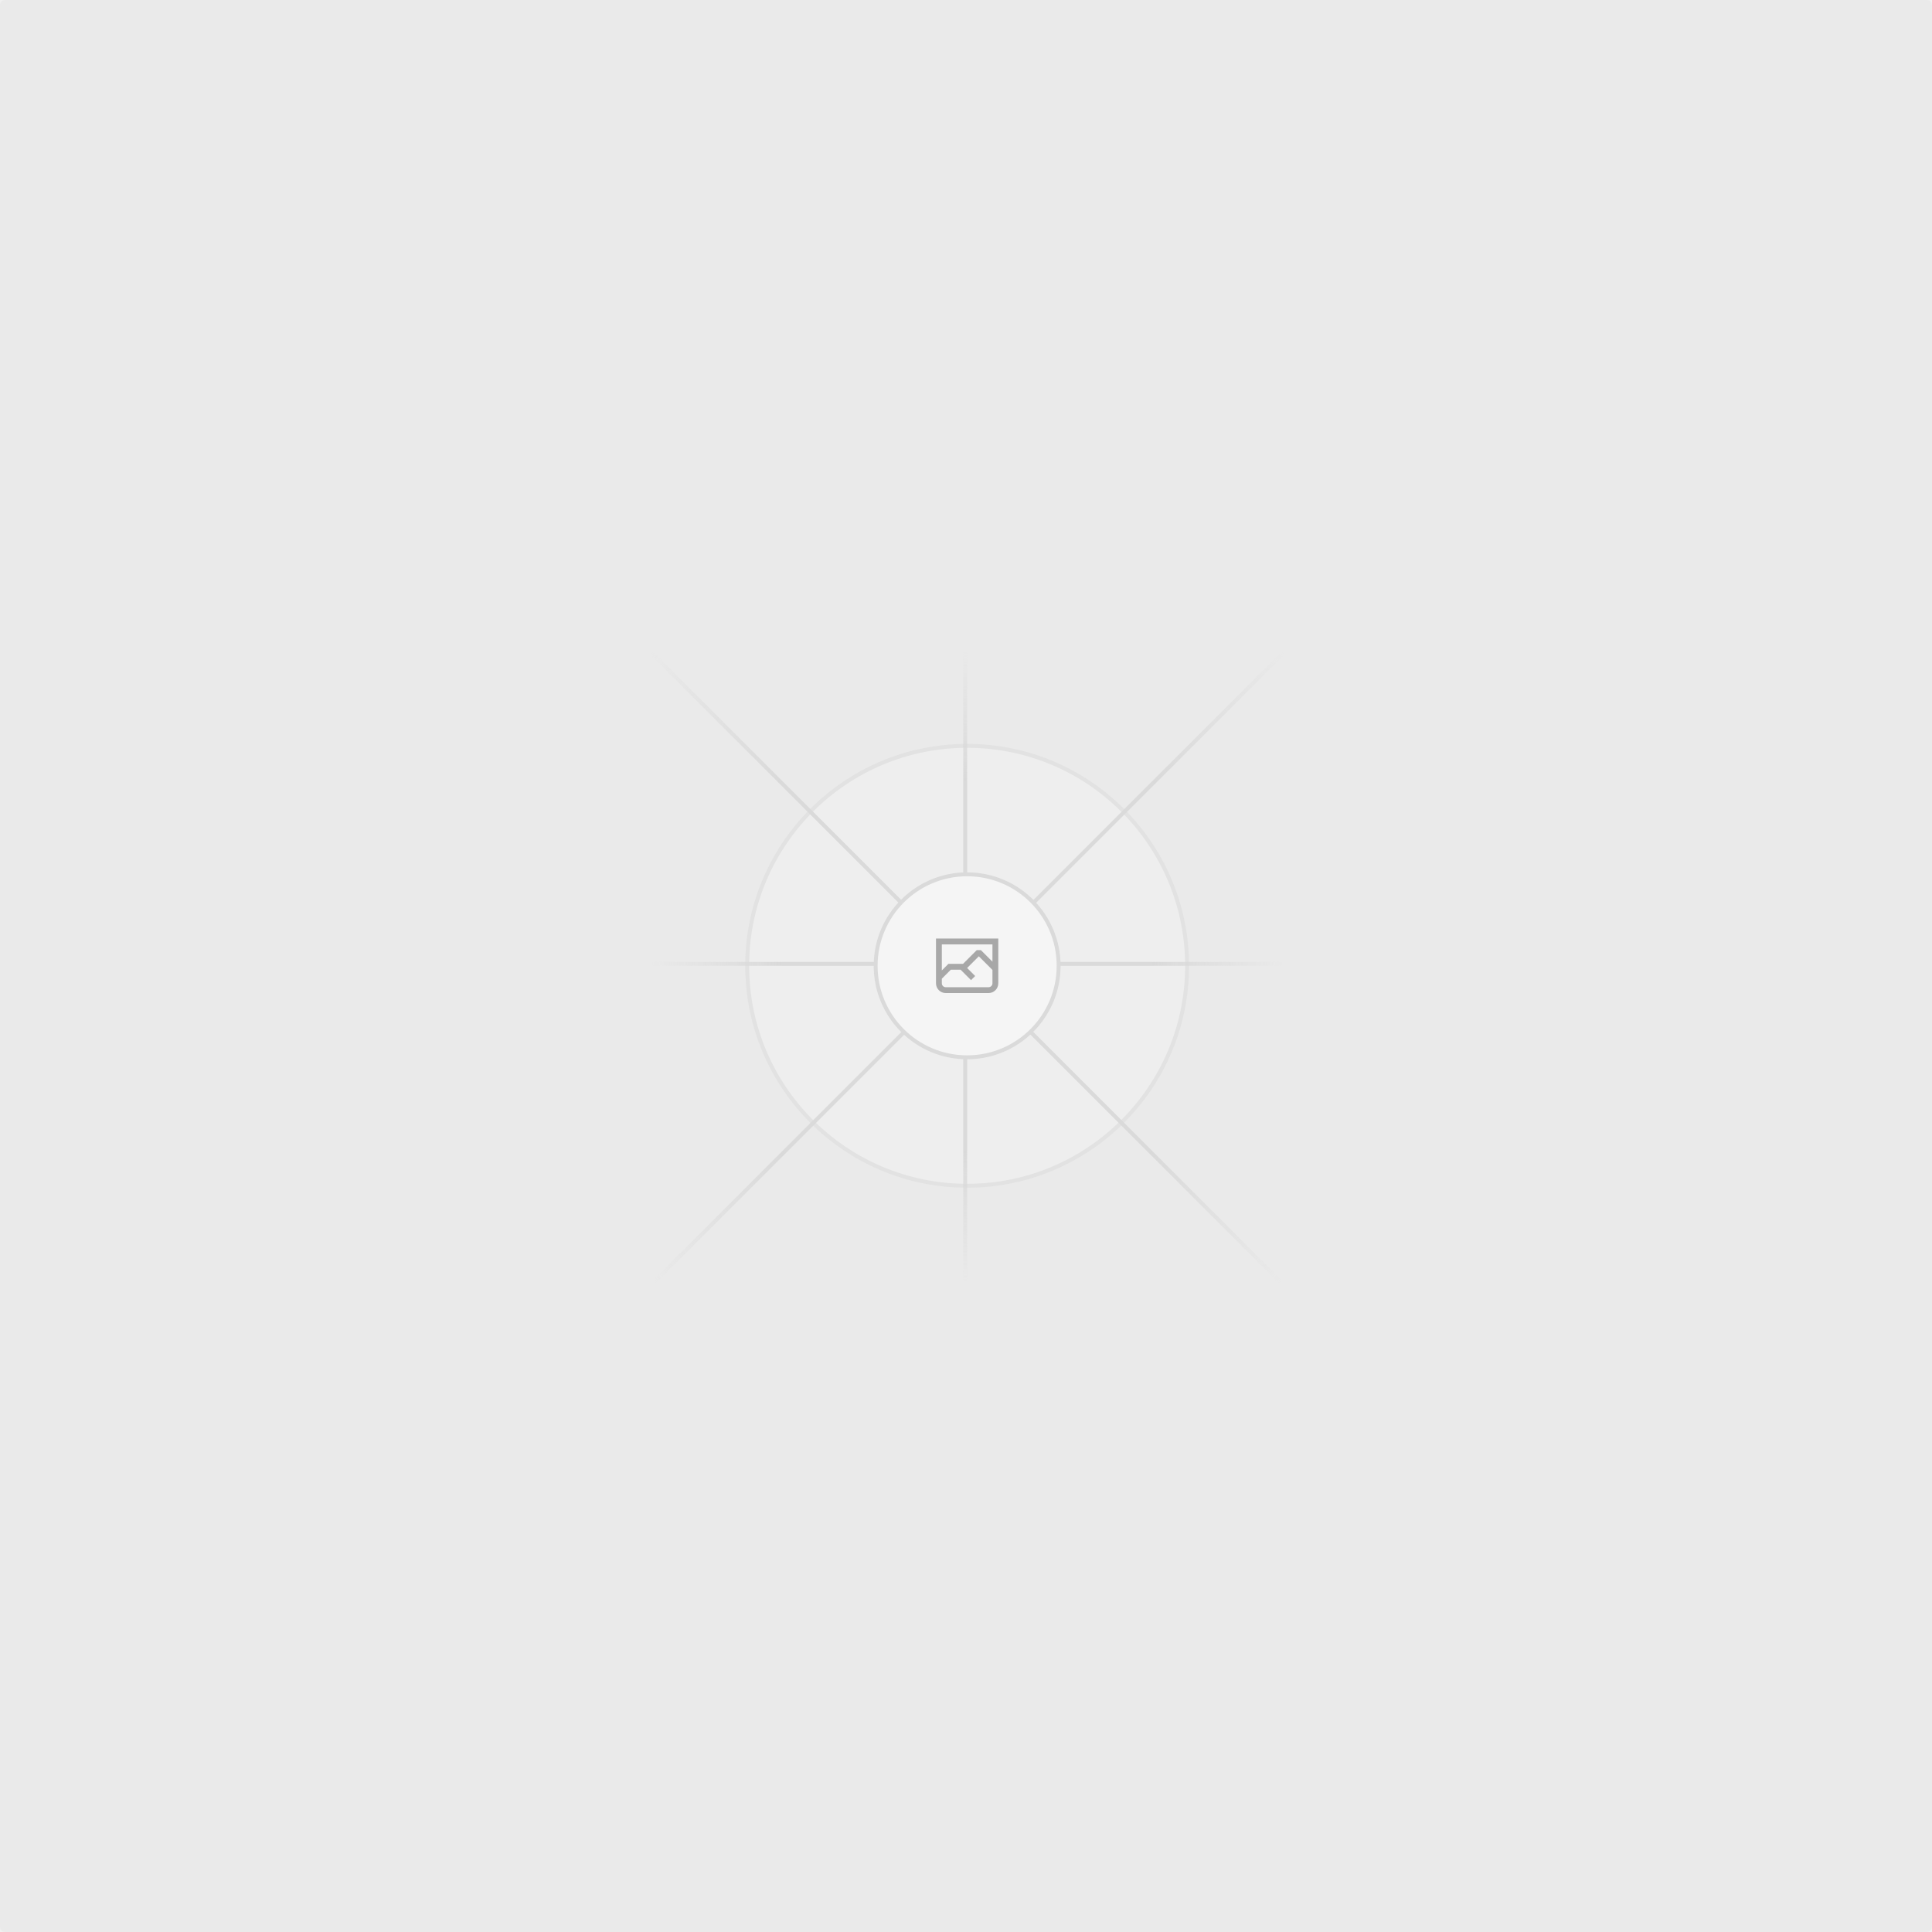
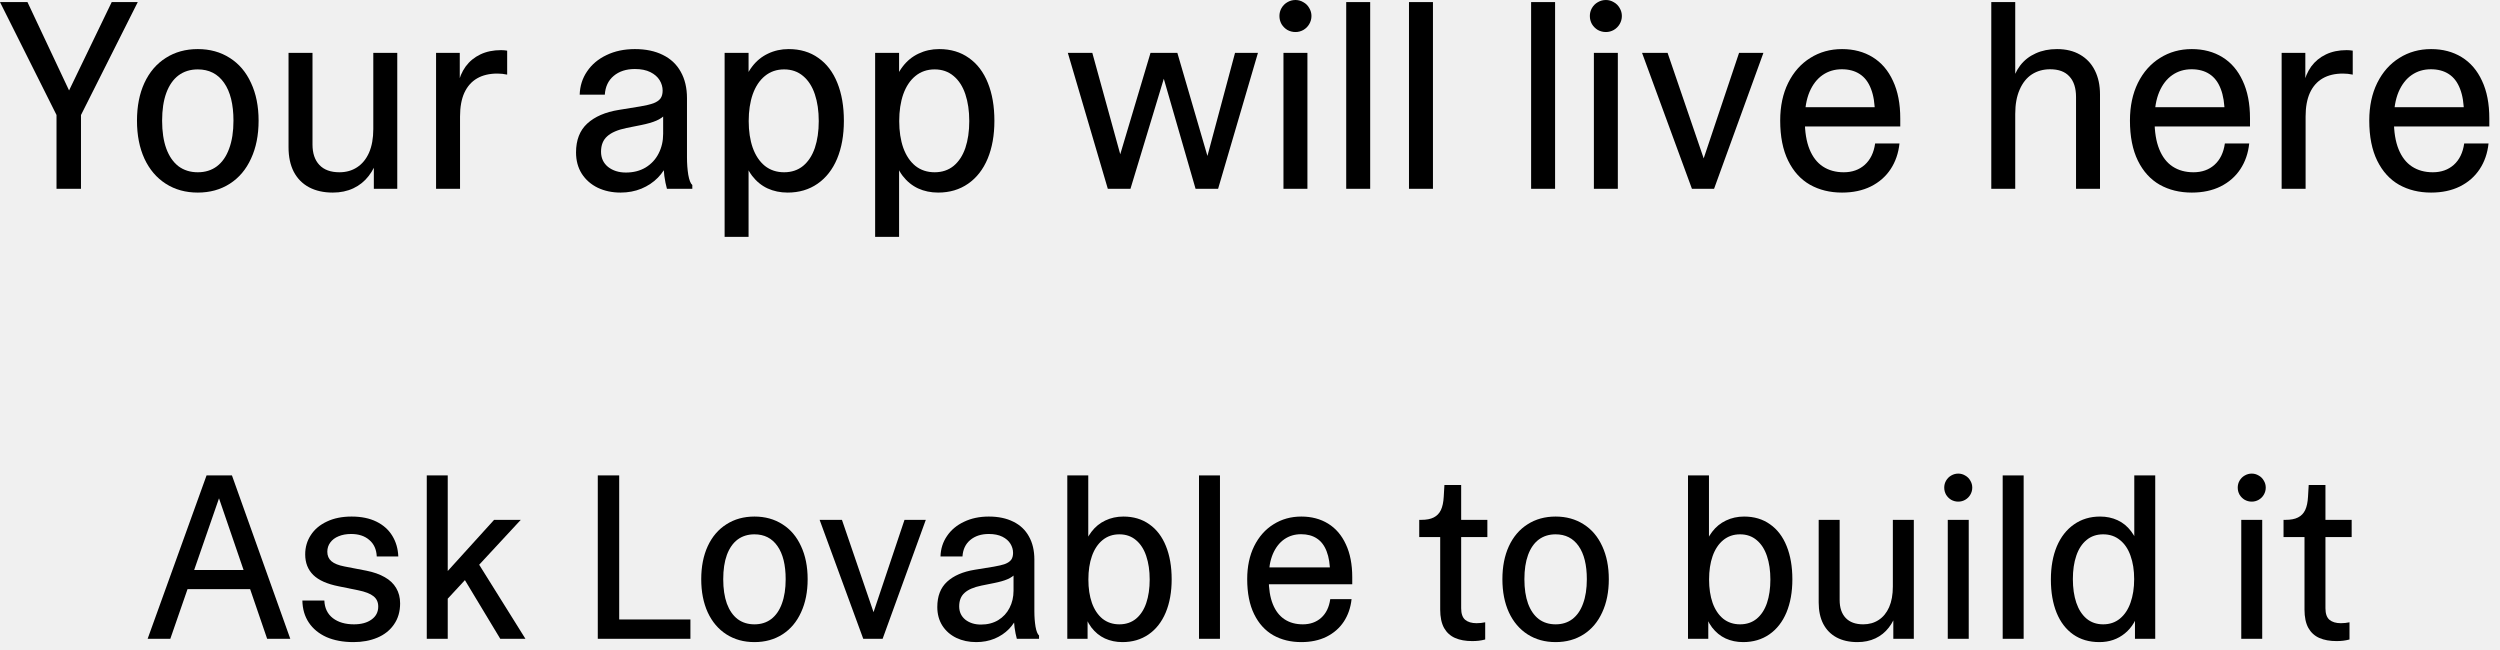
- <svg xmlns="http://www.w3.org/2000/svg" width="1200" height="1200" fill="none">
-   <rect width="1200" height="1200" fill="#EAEAEA" rx="3" />
-   <g opacity=".5">
-     <g opacity=".5">
-       <path fill="#FAFAFA" d="M600.709 736.5c-75.454 0-136.621-61.167-136.621-136.62 0-75.454 61.167-136.621 136.621-136.621 75.453 0 136.62 61.167 136.62 136.621 0 75.453-61.167 136.62-136.62 136.62Z" />
-       <path stroke="#C9C9C9" stroke-width="2.418" d="M600.709 736.5c-75.454 0-136.621-61.167-136.621-136.62 0-75.454 61.167-136.621 136.621-136.621 75.453 0 136.62 61.167 136.62 136.621 0 75.453-61.167 136.62-136.62 136.62Z" />
-     </g>
-     <path stroke="url(#a)" stroke-width="2.418" d="M0-1.209h553.581" transform="scale(1 -1) rotate(45 1163.11 91.165)" />
-     <path stroke="url(#b)" stroke-width="2.418" d="M404.846 598.671h391.726" />
-     <path stroke="url(#c)" stroke-width="2.418" d="M599.5 795.742V404.017" />
-     <path stroke="url(#d)" stroke-width="2.418" d="m795.717 796.597-391.441-391.44" />
-     <path fill="#fff" d="M600.709 656.704c-31.384 0-56.825-25.441-56.825-56.824 0-31.384 25.441-56.825 56.825-56.825 31.383 0 56.824 25.441 56.824 56.825 0 31.383-25.441 56.824-56.824 56.824Z" />
-     <g clip-path="url(#e)">
-       <path fill="#666" fill-rule="evenodd" d="M616.426 586.58h-31.434v16.176l3.553-3.554.531-.531h9.068l.074-.074 8.463-8.463h2.565l7.18 7.181V586.58Zm-15.715 14.654 3.698 3.699 1.283 1.282-2.565 2.565-1.282-1.283-5.2-5.199h-6.066l-5.514 5.514-.073.073v2.876a2.418 2.418 0 0 0 2.418 2.418h26.598a2.418 2.418 0 0 0 2.418-2.418v-8.317l-8.463-8.463-7.181 7.181-.071.072Zm-19.347 5.442v4.085a6.045 6.045 0 0 0 6.046 6.045h26.598a6.044 6.044 0 0 0 6.045-6.045v-7.108l1.356-1.355-1.282-1.283-.074-.073v-17.989h-38.689v23.43l-.146.146.146.147Z" clip-rule="evenodd" />
-     </g>
-     <path stroke="#C9C9C9" stroke-width="2.418" d="M600.709 656.704c-31.384 0-56.825-25.441-56.825-56.824 0-31.384 25.441-56.825 56.825-56.825 31.383 0 56.824 25.441 56.824 56.825 0 31.383-25.441 56.824-56.824 56.824Z" />
-   </g>
-   <defs>
-     <linearGradient id="a" x1="554.061" x2="-.48" y1=".083" y2=".087" gradientUnits="userSpaceOnUse">
-       <stop stop-color="#C9C9C9" stop-opacity="0" />
-       <stop offset=".208" stop-color="#C9C9C9" />
-       <stop offset=".792" stop-color="#C9C9C9" />
-       <stop offset="1" stop-color="#C9C9C9" stop-opacity="0" />
-     </linearGradient>
-     <linearGradient id="b" x1="796.912" x2="404.507" y1="599.963" y2="599.965" gradientUnits="userSpaceOnUse">
-       <stop stop-color="#C9C9C9" stop-opacity="0" />
-       <stop offset=".208" stop-color="#C9C9C9" />
-       <stop offset=".792" stop-color="#C9C9C9" />
-       <stop offset="1" stop-color="#C9C9C9" stop-opacity="0" />
-     </linearGradient>
-     <linearGradient id="c" x1="600.792" x2="600.794" y1="403.677" y2="796.082" gradientUnits="userSpaceOnUse">
-       <stop stop-color="#C9C9C9" stop-opacity="0" />
-       <stop offset=".208" stop-color="#C9C9C9" />
-       <stop offset=".792" stop-color="#C9C9C9" />
-       <stop offset="1" stop-color="#C9C9C9" stop-opacity="0" />
-     </linearGradient>
-     <linearGradient id="d" x1="404.85" x2="796.972" y1="403.903" y2="796.02" gradientUnits="userSpaceOnUse">
-       <stop stop-color="#C9C9C9" stop-opacity="0" />
-       <stop offset=".208" stop-color="#C9C9C9" />
-       <stop offset=".792" stop-color="#C9C9C9" />
-       <stop offset="1" stop-color="#C9C9C9" stop-opacity="0" />
-     </linearGradient>
-     <clipPath id="e">
-       <path fill="#fff" d="M581.364 580.535h38.689v38.689h-38.689z" />
-     </clipPath>
-   </defs>
+ <svg xmlns="http://www.w3.org/2000/svg" width="150" height="39" viewBox="0 0 150 39" fill="none">
+   <path d="M145.867 11.555C145.143 11.555 144.503 11.398 143.945 11.086C143.388 10.768 142.951 10.287 142.633 9.641C142.315 8.995 142.156 8.193 142.156 7.234C142.156 6.375 142.315 5.622 142.633 4.977C142.956 4.326 143.398 3.826 143.961 3.477C144.523 3.122 145.159 2.945 145.867 2.945C146.565 2.945 147.177 3.107 147.703 3.43C148.229 3.753 148.635 4.227 148.922 4.852C149.214 5.471 149.359 6.221 149.359 7.102C149.359 7.263 149.359 7.424 149.359 7.586H142.891V6.43H148.539L147.836 6.812C147.836 6.219 147.758 5.724 147.602 5.328C147.451 4.932 147.227 4.638 146.93 4.445C146.638 4.253 146.279 4.156 145.852 4.156C145.419 4.156 145.036 4.271 144.703 4.5C144.37 4.729 144.107 5.068 143.914 5.516C143.727 5.964 143.633 6.503 143.633 7.133V7.219C143.633 7.911 143.727 8.49 143.914 8.953C144.102 9.417 144.37 9.763 144.719 9.992C145.068 10.221 145.484 10.336 145.969 10.336C146.474 10.336 146.893 10.188 147.227 9.891C147.565 9.589 147.773 9.161 147.852 8.609H149.312C149.25 9.193 149.073 9.706 148.781 10.148C148.49 10.591 148.094 10.938 147.594 11.188C147.099 11.432 146.523 11.555 145.867 11.555Z" fill="black" />
+   <path d="M136.898 3.172H138.32V5.133L138.211 5.086C138.294 4.669 138.448 4.305 138.672 3.992C138.901 3.68 139.195 3.438 139.555 3.266C139.914 3.094 140.328 3.008 140.797 3.008C140.917 3.008 141.039 3.018 141.164 3.039V4.477C141.065 4.456 140.969 4.44 140.875 4.43C140.781 4.419 140.682 4.414 140.578 4.414C140.099 4.414 139.693 4.51 139.359 4.703C139.026 4.896 138.771 5.185 138.594 5.57C138.422 5.951 138.336 6.424 138.336 6.992V11.328H136.898V3.172Z" fill="black" />
+   <path d="M131.508 11.555C130.784 11.555 130.143 11.398 129.586 11.086C129.029 10.768 128.591 10.287 128.273 9.641C127.956 8.995 127.797 8.193 127.797 7.234C127.797 6.375 127.956 5.622 128.273 4.977C128.596 4.326 129.039 3.826 129.602 3.477C130.164 3.122 130.799 2.945 131.508 2.945C132.206 2.945 132.818 3.107 133.344 3.43C133.87 3.753 134.276 4.227 134.562 4.852C134.854 5.471 135 6.221 135 7.102C135 7.263 135 7.424 135 7.586H128.531V6.43H134.18L133.477 6.812C133.477 6.219 133.398 5.724 133.242 5.328C133.091 4.932 132.867 4.638 132.57 4.445C132.279 4.253 131.919 4.156 131.492 4.156C131.06 4.156 130.677 4.271 130.344 4.5C130.01 4.729 129.747 5.068 129.555 5.516C129.367 5.964 129.273 6.503 129.273 7.133V7.219C129.273 7.911 129.367 8.49 129.555 8.953C129.742 9.417 130.01 9.763 130.359 9.992C130.708 10.221 131.125 10.336 131.609 10.336C132.115 10.336 132.534 10.188 132.867 9.891C133.206 9.589 133.414 9.161 133.492 8.609H134.953C134.891 9.193 134.714 9.706 134.422 10.148C134.13 10.591 133.734 10.938 133.234 11.188C132.74 11.432 132.164 11.555 131.508 11.555Z" fill="black" />
+   <path d="M119.477 0.125H120.914V5.664L120.703 5.055C120.802 4.622 120.971 4.247 121.211 3.93C121.456 3.612 121.766 3.37 122.141 3.203C122.516 3.031 122.943 2.945 123.422 2.945C123.958 2.945 124.419 3.057 124.805 3.281C125.195 3.505 125.492 3.823 125.695 4.234C125.898 4.641 126 5.117 126 5.664V11.328H124.562V5.82C124.562 5.284 124.43 4.872 124.164 4.586C123.904 4.299 123.518 4.156 123.008 4.156C122.596 4.156 122.232 4.258 121.914 4.461C121.602 4.664 121.357 4.969 121.18 5.375C121.003 5.776 120.914 6.263 120.914 6.836V11.328H119.477V0.125Z" fill="black" />
+   <path d="M110.523 11.555C109.799 11.555 109.159 11.398 108.602 11.086C108.044 10.768 107.607 10.287 107.289 9.641C106.971 8.995 106.812 8.193 106.812 7.234C106.812 6.375 106.971 5.622 107.289 4.977C107.612 4.326 108.055 3.826 108.617 3.477C109.18 3.122 109.815 2.945 110.523 2.945C111.221 2.945 111.833 3.107 112.359 3.43C112.885 3.753 113.292 4.227 113.578 4.852C113.87 5.471 114.016 6.221 114.016 7.102C114.016 7.263 114.016 7.424 114.016 7.586H107.547V6.43H113.195L112.492 6.812C112.492 6.219 112.414 5.724 112.258 5.328C112.107 4.932 111.883 4.638 111.586 4.445C111.294 4.253 110.935 4.156 110.508 4.156C110.076 4.156 109.693 4.271 109.359 4.5C109.026 4.729 108.763 5.068 108.57 5.516C108.383 5.964 108.289 6.503 108.289 7.133V7.219C108.289 7.911 108.383 8.49 108.57 8.953C108.758 9.417 109.026 9.763 109.375 9.992C109.724 10.221 110.141 10.336 110.625 10.336C111.13 10.336 111.549 10.188 111.883 9.891C112.221 9.589 112.43 9.161 112.508 8.609H113.969C113.906 9.193 113.729 9.706 113.438 10.148C113.146 10.591 112.75 10.938 112.25 11.188C111.755 11.432 111.18 11.555 110.523 11.555Z" fill="black" />
+   <path d="M98.523 3.172H100.055L102.359 9.906H102.086L104.344 3.172H105.805L102.844 11.328H101.516L98.523 3.172Z" fill="black" />
+   <path d="M95.633 3.172H97.07V11.328H95.633V3.172ZM96.352 1.922C96.18 1.922 96.018 1.88 95.867 1.797C95.721 1.708 95.604 1.591 95.516 1.445C95.432 1.294 95.391 1.133 95.391 0.961C95.391 0.789 95.432 0.63 95.516 0.484C95.604 0.333 95.721 0.216 95.867 0.133C96.018 0.044 96.18 0 96.352 0C96.523 0 96.682 0.044 96.828 0.133C96.979 0.216 97.096 0.333 97.18 0.484C97.268 0.63 97.312 0.789 97.312 0.961C97.312 1.133 97.268 1.294 97.18 1.445C97.096 1.591 96.979 1.708 96.828 1.797C96.682 1.88 96.523 1.922 96.352 1.922Z" fill="black" />
+   <path d="M91.867 0.125H93.305V11.328H91.867V0.125Z" fill="black" />
+   <path d="M84.539 0.125H85.977V11.328H84.539V0.125Z" fill="black" />
+   <path d="M80.773 0.125H82.211V11.328H80.773V0.125Z" fill="black" />
+   <path d="M77.008 3.172H78.445V11.328H77.008V3.172ZM77.727 1.922C77.555 1.922 77.393 1.88 77.242 1.797C77.096 1.708 76.979 1.591 76.891 1.445C76.807 1.294 76.766 1.133 76.766 0.961C76.766 0.789 76.807 0.63 76.891 0.484C76.979 0.333 77.096 0.216 77.242 0.133C77.393 0.044 77.555 0 77.727 0C77.898 0 78.057 0.044 78.203 0.133C78.354 0.216 78.471 0.333 78.555 0.484C78.643 0.63 78.688 0.789 78.688 0.961C78.688 1.133 78.643 1.294 78.555 1.445C78.471 1.591 78.354 1.708 78.203 1.797C78.057 1.88 77.898 1.922 77.727 1.922Z" fill="black" />
+   <path d="M64.07 3.172H65.539L67.508 10.32H66.898L69.031 3.172H70.641L72.727 10.32H72.188L74.102 3.172H75.477L73.086 11.328H71.734L69.508 3.617H70.164L67.828 11.328H66.469L64.07 3.172Z" fill="black" />
+   <path d="M56.289 11.555C55.852 11.555 55.45 11.471 55.086 11.305C54.727 11.138 54.417 10.885 54.156 10.547C53.901 10.208 53.711 9.786 53.586 9.281L53.898 9.602V11.328H52.508V3.172H53.945V4.992L53.602 5.219C53.711 4.745 53.896 4.339 54.156 4C54.417 3.656 54.734 3.396 55.109 3.219C55.49 3.036 55.904 2.945 56.352 2.945C57.044 2.945 57.638 3.122 58.133 3.477C58.633 3.826 59.013 4.326 59.273 4.977C59.534 5.622 59.664 6.38 59.664 7.25C59.664 8.115 59.529 8.872 59.258 9.523C58.987 10.169 58.596 10.669 58.086 11.023C57.575 11.378 56.977 11.555 56.289 11.555ZM56.078 10.336C56.526 10.336 56.906 10.208 57.219 9.953C57.531 9.693 57.766 9.333 57.922 8.875C58.078 8.411 58.156 7.875 58.156 7.266C58.156 6.656 58.078 6.12 57.922 5.656C57.766 5.188 57.531 4.823 57.219 4.562C56.906 4.297 56.526 4.164 56.078 4.164C55.63 4.164 55.245 4.297 54.922 4.562C54.604 4.823 54.362 5.188 54.195 5.656C54.034 6.12 53.953 6.656 53.953 7.266C53.953 7.87 54.034 8.404 54.195 8.867C54.362 9.331 54.604 9.693 54.922 9.953C55.245 10.208 55.63 10.336 56.078 10.336ZM52.508 9.664H53.945V14.211H52.508V9.664Z" fill="black" />
+   <path d="M47.258 11.555C46.82 11.555 46.419 11.471 46.055 11.305C45.695 11.138 45.385 10.885 45.125 10.547C44.87 10.208 44.68 9.786 44.555 9.281L44.867 9.602V11.328H43.477V3.172H44.914V4.992L44.57 5.219C44.68 4.745 44.865 4.339 45.125 4C45.385 3.656 45.703 3.396 46.078 3.219C46.458 3.036 46.872 2.945 47.32 2.945C48.013 2.945 48.607 3.122 49.102 3.477C49.602 3.826 49.982 4.326 50.242 4.977C50.503 5.622 50.633 6.38 50.633 7.25C50.633 8.115 50.497 8.872 50.227 9.523C49.956 10.169 49.565 10.669 49.055 11.023C48.544 11.378 47.945 11.555 47.258 11.555ZM47.047 10.336C47.495 10.336 47.875 10.208 48.188 9.953C48.5 9.693 48.734 9.333 48.891 8.875C49.047 8.411 49.125 7.875 49.125 7.266C49.125 6.656 49.047 6.12 48.891 5.656C48.734 5.188 48.5 4.823 48.188 4.562C47.875 4.297 47.495 4.164 47.047 4.164C46.599 4.164 46.214 4.297 45.891 4.562C45.573 4.823 45.331 5.188 45.164 5.656C45.003 6.12 44.922 6.656 44.922 7.266C44.922 7.87 45.003 8.404 45.164 8.867C45.331 9.331 45.573 9.693 45.891 9.953C46.214 10.208 46.599 10.336 47.047 10.336ZM43.477 9.664H44.914V14.211H43.477V9.664Z" fill="black" />
+   <path d="M37.234 11.555C36.729 11.555 36.273 11.458 35.867 11.266C35.461 11.068 35.141 10.787 34.906 10.422C34.677 10.057 34.562 9.633 34.562 9.148C34.562 8.404 34.786 7.826 35.234 7.414C35.688 6.997 36.32 6.724 37.133 6.594L38.43 6.383C38.763 6.326 39.023 6.263 39.211 6.195C39.398 6.122 39.536 6.029 39.625 5.914C39.714 5.794 39.758 5.635 39.758 5.438C39.758 5.219 39.698 5.01 39.578 4.812C39.458 4.615 39.273 4.453 39.023 4.328C38.773 4.203 38.464 4.141 38.094 4.141C37.573 4.141 37.148 4.279 36.82 4.555C36.497 4.826 36.32 5.201 36.289 5.68H34.781C34.797 5.159 34.945 4.693 35.227 4.281C35.508 3.865 35.896 3.539 36.391 3.305C36.885 3.065 37.453 2.945 38.094 2.945C38.745 2.945 39.305 3.062 39.773 3.297C40.242 3.526 40.599 3.862 40.844 4.305C41.094 4.747 41.219 5.276 41.219 5.891V9.438C41.219 9.818 41.245 10.169 41.297 10.492C41.354 10.81 41.435 11.013 41.539 11.102V11.328H40.016C39.953 11.104 39.901 10.844 39.859 10.547C39.823 10.245 39.805 9.951 39.805 9.664L40.062 9.742C39.938 10.081 39.74 10.388 39.469 10.664C39.198 10.94 38.87 11.159 38.484 11.32C38.099 11.477 37.682 11.555 37.234 11.555ZM37.555 10.352C38.008 10.352 38.404 10.25 38.742 10.047C39.081 9.839 39.339 9.56 39.516 9.211C39.698 8.857 39.789 8.464 39.789 8.031V6.812L39.953 6.836C39.802 7.008 39.609 7.143 39.375 7.242C39.146 7.341 38.836 7.43 38.445 7.508L37.586 7.68C37.06 7.789 36.675 7.956 36.43 8.18C36.185 8.398 36.062 8.706 36.062 9.102C36.062 9.482 36.203 9.786 36.484 10.016C36.771 10.24 37.128 10.352 37.555 10.352Z" fill="black" />
+   <path d="M26.164 3.172H27.586V5.133L27.477 5.086C27.56 4.669 27.713 4.305 27.938 3.992C28.167 3.68 28.461 3.438 28.82 3.266C29.18 3.094 29.594 3.008 30.062 3.008C30.182 3.008 30.305 3.018 30.43 3.039V4.477C30.331 4.456 30.234 4.44 30.141 4.43C30.047 4.419 29.948 4.414 29.844 4.414C29.365 4.414 28.958 4.51 28.625 4.703C28.292 4.896 28.037 5.185 27.859 5.57C27.688 5.951 27.602 6.424 27.602 6.992V11.328H26.164V3.172Z" fill="black" />
+   <path d="M19.969 11.555C19.417 11.555 18.94 11.448 18.539 11.234C18.143 11.021 17.838 10.711 17.625 10.305C17.417 9.898 17.312 9.409 17.312 8.836V3.172H18.75V8.672C18.75 9.198 18.888 9.607 19.164 9.898C19.44 10.19 19.841 10.336 20.367 10.336C20.768 10.336 21.12 10.237 21.422 10.039C21.729 9.841 21.969 9.549 22.141 9.164C22.312 8.773 22.398 8.299 22.398 7.742V3.172H23.836V11.328H22.43V8.836L22.672 9.438C22.552 9.87 22.367 10.245 22.117 10.562C21.872 10.88 21.568 11.125 21.203 11.297C20.838 11.469 20.427 11.555 19.969 11.555Z" fill="black" />
+   <path d="M11.867 11.555C11.138 11.555 10.497 11.378 9.945 11.023C9.393 10.669 8.966 10.167 8.664 9.516C8.367 8.865 8.219 8.107 8.219 7.242C8.219 6.378 8.367 5.622 8.664 4.977C8.966 4.326 9.393 3.826 9.945 3.477C10.497 3.122 11.138 2.945 11.867 2.945C12.596 2.945 13.237 3.122 13.789 3.477C14.341 3.826 14.766 4.326 15.062 4.977C15.365 5.622 15.516 6.378 15.516 7.242C15.516 8.107 15.365 8.865 15.062 9.516C14.766 10.167 14.341 10.669 13.789 11.023C13.237 11.378 12.596 11.555 11.867 11.555ZM11.867 10.336C12.315 10.336 12.698 10.216 13.016 9.977C13.338 9.732 13.583 9.378 13.75 8.914C13.922 8.451 14.008 7.893 14.008 7.242C14.008 6.263 13.82 5.505 13.445 4.969C13.07 4.432 12.544 4.164 11.867 4.164C11.419 4.164 11.034 4.284 10.711 4.523C10.393 4.763 10.148 5.115 9.977 5.578C9.81 6.036 9.727 6.591 9.727 7.242C9.727 7.893 9.81 8.451 9.977 8.914C10.148 9.378 10.393 9.732 10.711 9.977C11.034 10.216 11.419 10.336 11.867 10.336Z" fill="black" />
+   <path d="M3.391 6.18L3.711 7.539L0 0.125H1.648L4.414 6H3.867L6.703 0.125H8.266L4.539 7.539L4.859 6.18V11.328H3.391V6.18Z" fill="black" />
+   <path d="M140.19 38.465C139.789 38.465 139.448 38.403 139.165 38.28C138.882 38.157 138.661 37.957 138.502 37.679C138.347 37.396 138.27 37.029 138.27 36.578V32.224H137.012V31.191H137.135C137.445 31.191 137.693 31.144 137.88 31.048C138.071 30.952 138.215 30.804 138.311 30.604C138.406 30.403 138.463 30.136 138.481 29.804L138.522 29.1H139.527V31.301L139.377 31.191H141.1V32.224H139.527V36.496C139.527 36.82 139.607 37.05 139.767 37.187C139.931 37.323 140.159 37.392 140.45 37.392C140.637 37.392 140.81 37.373 140.97 37.337V38.369C140.828 38.406 140.699 38.431 140.58 38.444C140.462 38.458 140.332 38.465 140.19 38.465Z" fill="black" />
+   <path d="M134.476 31.191H135.733V38.328H134.476V31.191ZM135.104 30.098C134.954 30.098 134.813 30.061 134.681 29.988C134.553 29.911 134.451 29.808 134.373 29.681C134.3 29.549 134.264 29.407 134.264 29.257C134.264 29.106 134.3 28.967 134.373 28.84C134.451 28.708 134.553 28.605 134.681 28.532C134.813 28.455 134.954 28.416 135.104 28.416C135.255 28.416 135.394 28.455 135.521 28.532C135.654 28.605 135.756 28.708 135.829 28.84C135.907 28.967 135.945 29.106 135.945 29.257C135.945 29.407 135.907 29.549 135.829 29.681C135.756 29.808 135.654 29.911 135.521 29.988C135.394 30.061 135.255 30.098 135.104 30.098Z" fill="black" />
+   <path d="M128.057 28.525H129.314V31.191H128.057V28.525ZM125.965 38.526C125.354 38.526 124.83 38.374 124.393 38.068C123.955 37.758 123.622 37.323 123.395 36.763C123.167 36.198 123.053 35.535 123.053 34.773C123.053 34.017 123.171 33.354 123.408 32.784C123.65 32.215 123.994 31.775 124.44 31.465C124.887 31.15 125.409 30.993 126.006 30.993C126.389 30.993 126.737 31.066 127.052 31.212C127.371 31.358 127.642 31.579 127.865 31.875C128.093 32.171 128.262 32.54 128.371 32.982L128.057 32.702V31.191H129.314V38.328H128.098V36.735L128.357 36.537C128.212 37.161 127.924 37.649 127.496 38C127.068 38.351 126.557 38.526 125.965 38.526ZM126.19 37.46C126.582 37.46 126.917 37.346 127.195 37.118C127.478 36.886 127.69 36.567 127.831 36.161C127.977 35.751 128.05 35.279 128.05 34.746C128.05 34.217 127.977 33.75 127.831 33.345C127.69 32.939 127.478 32.625 127.195 32.401C126.917 32.173 126.582 32.06 126.19 32.06C125.799 32.06 125.466 32.173 125.192 32.401C124.919 32.625 124.714 32.939 124.577 33.345C124.44 33.746 124.372 34.213 124.372 34.746C124.372 35.279 124.44 35.751 124.577 36.161C124.714 36.567 124.919 36.886 125.192 37.118C125.466 37.346 125.799 37.46 126.19 37.46Z" fill="black" />
+   <path d="M120.161 28.525H121.419V38.328H120.161V28.525Z" fill="black" />
+   <path d="M116.866 31.191H118.124V38.328H116.866V31.191ZM117.495 30.098C117.345 30.098 117.203 30.061 117.071 29.988C116.944 29.911 116.841 29.808 116.764 29.681C116.691 29.549 116.654 29.407 116.654 29.257C116.654 29.106 116.691 28.967 116.764 28.84C116.841 28.708 116.944 28.605 117.071 28.532C117.203 28.455 117.345 28.416 117.495 28.416C117.646 28.416 117.785 28.455 117.912 28.532C118.044 28.605 118.147 28.708 118.22 28.84C118.297 28.967 118.336 29.106 118.336 29.257C118.336 29.407 118.297 29.549 118.22 29.681C118.147 29.808 118.044 29.911 117.912 29.988C117.785 30.061 117.646 30.098 117.495 30.098Z" fill="black" />
+   <path d="M111.445 38.526C110.962 38.526 110.545 38.433 110.194 38.246C109.848 38.059 109.581 37.788 109.395 37.433C109.212 37.077 109.121 36.649 109.121 36.148V31.191H110.379V36.004C110.379 36.464 110.5 36.822 110.741 37.077C110.983 37.332 111.334 37.46 111.794 37.46C112.145 37.46 112.452 37.373 112.717 37.2C112.986 37.027 113.195 36.772 113.346 36.435C113.496 36.093 113.571 35.678 113.571 35.19V31.191H114.829V38.328H113.599V36.148L113.811 36.674C113.706 37.052 113.544 37.38 113.325 37.658C113.111 37.936 112.844 38.15 112.525 38.301C112.206 38.451 111.846 38.526 111.445 38.526Z" fill="black" />
+   <path d="M104.589 38.526C104.206 38.526 103.855 38.453 103.536 38.308C103.222 38.162 102.951 37.941 102.723 37.645C102.499 37.348 102.333 36.979 102.224 36.537L102.497 36.817V38.328H101.28V31.191H102.538V32.784L102.237 32.982C102.333 32.568 102.495 32.212 102.723 31.916C102.951 31.615 103.229 31.387 103.557 31.232C103.889 31.073 104.252 30.993 104.644 30.993C105.25 30.993 105.769 31.148 106.202 31.458C106.64 31.763 106.972 32.201 107.2 32.77C107.428 33.336 107.542 33.999 107.542 34.76C107.542 35.516 107.424 36.179 107.187 36.749C106.95 37.314 106.608 37.752 106.161 38.062C105.715 38.371 105.19 38.526 104.589 38.526ZM104.404 37.46C104.796 37.46 105.129 37.348 105.402 37.125C105.676 36.897 105.881 36.583 106.018 36.182C106.154 35.776 106.223 35.307 106.223 34.773C106.223 34.24 106.154 33.771 106.018 33.365C105.881 32.955 105.676 32.636 105.402 32.408C105.129 32.176 104.796 32.06 104.404 32.06C104.012 32.06 103.675 32.176 103.393 32.408C103.115 32.636 102.903 32.955 102.757 33.365C102.616 33.771 102.545 34.24 102.545 34.773C102.545 35.302 102.616 35.769 102.757 36.175C102.903 36.58 103.115 36.897 103.393 37.125C103.675 37.348 104.012 37.46 104.404 37.46ZM101.28 28.525H102.538V31.191H101.28V28.525Z" fill="black" />
+   <path d="M93.337 38.526C92.699 38.526 92.138 38.371 91.655 38.062C91.172 37.752 90.799 37.312 90.534 36.742C90.274 36.172 90.144 35.509 90.144 34.753C90.144 33.996 90.274 33.336 90.534 32.77C90.799 32.201 91.172 31.763 91.655 31.458C92.138 31.148 92.699 30.993 93.337 30.993C93.975 30.993 94.535 31.148 95.019 31.458C95.502 31.763 95.873 32.201 96.133 32.77C96.397 33.336 96.529 33.996 96.529 34.753C96.529 35.509 96.397 36.172 96.133 36.742C95.873 37.312 95.502 37.752 95.019 38.062C94.535 38.371 93.975 38.526 93.337 38.526ZM93.337 37.46C93.729 37.46 94.064 37.355 94.342 37.145C94.624 36.931 94.838 36.621 94.984 36.216C95.135 35.81 95.21 35.323 95.21 34.753C95.21 33.896 95.046 33.233 94.718 32.764C94.39 32.294 93.929 32.06 93.337 32.06C92.945 32.06 92.608 32.164 92.325 32.374C92.047 32.584 91.833 32.891 91.683 33.297C91.537 33.698 91.464 34.183 91.464 34.753C91.464 35.323 91.537 35.81 91.683 36.216C91.833 36.621 92.047 36.931 92.325 37.145C92.608 37.355 92.945 37.46 93.337 37.46Z" fill="black" />
+   <path d="M88.333 38.465C87.932 38.465 87.59 38.403 87.308 38.28C87.025 38.157 86.804 37.957 86.644 37.679C86.49 37.396 86.412 37.029 86.412 36.578V32.224H85.154V31.191H85.277C85.587 31.191 85.836 31.144 86.022 31.048C86.214 30.952 86.357 30.804 86.453 30.604C86.549 30.403 86.606 30.136 86.624 29.804L86.665 29.1H87.67V31.301L87.519 31.191H89.242V32.224H87.67V36.496C87.67 36.82 87.75 37.05 87.909 37.187C88.073 37.323 88.301 37.392 88.593 37.392C88.78 37.392 88.953 37.373 89.112 37.337V38.369C88.971 38.406 88.841 38.431 88.723 38.444C88.604 38.458 88.474 38.465 88.333 38.465Z" fill="black" />
+   <path d="M78.079 38.526C77.446 38.526 76.885 38.39 76.397 38.116C75.91 37.838 75.527 37.417 75.249 36.852C74.971 36.286 74.832 35.585 74.832 34.746C74.832 33.994 74.971 33.336 75.249 32.77C75.532 32.201 75.919 31.763 76.411 31.458C76.903 31.148 77.459 30.993 78.079 30.993C78.69 30.993 79.225 31.134 79.686 31.417C80.146 31.7 80.501 32.114 80.752 32.661C81.007 33.203 81.135 33.86 81.135 34.63C81.135 34.771 81.135 34.912 81.135 35.054H75.475V34.042H80.417L79.802 34.377C79.802 33.857 79.733 33.425 79.597 33.078C79.465 32.732 79.269 32.474 79.009 32.306C78.754 32.137 78.439 32.053 78.065 32.053C77.687 32.053 77.352 32.153 77.061 32.353C76.769 32.554 76.539 32.85 76.37 33.242C76.206 33.634 76.124 34.106 76.124 34.657V34.732C76.124 35.339 76.206 35.844 76.37 36.25C76.534 36.656 76.769 36.959 77.074 37.159C77.38 37.36 77.744 37.46 78.168 37.46C78.61 37.46 78.977 37.33 79.269 37.07C79.565 36.806 79.747 36.432 79.815 35.949H81.094C81.039 36.46 80.884 36.908 80.629 37.296C80.374 37.683 80.027 37.986 79.59 38.205C79.157 38.419 78.653 38.526 78.079 38.526Z" fill="black" />
+   <path d="M71.94 28.525H73.198V38.328H71.94V28.525Z" fill="black" />
+   <path d="M67.347 38.526C66.964 38.526 66.613 38.453 66.294 38.308C65.98 38.162 65.708 37.941 65.481 37.645C65.257 37.348 65.091 36.979 64.981 36.537L65.255 36.817V38.328H64.038V31.191H65.296V32.784L64.995 32.982C65.091 32.568 65.253 32.212 65.481 31.916C65.708 31.615 65.986 31.387 66.314 31.232C66.647 31.073 67.009 30.993 67.401 30.993C68.007 30.993 68.527 31.148 68.96 31.458C69.397 31.763 69.73 32.201 69.958 32.77C70.186 33.336 70.3 33.999 70.3 34.76C70.3 35.516 70.181 36.179 69.944 36.749C69.707 37.314 69.366 37.752 68.919 38.062C68.472 38.371 67.948 38.526 67.347 38.526ZM67.162 37.46C67.554 37.46 67.887 37.348 68.16 37.125C68.434 36.897 68.639 36.583 68.775 36.182C68.912 35.776 68.981 35.307 68.981 34.773C68.981 34.24 68.912 33.771 68.775 33.365C68.639 32.955 68.434 32.636 68.16 32.408C67.887 32.176 67.554 32.06 67.162 32.06C66.77 32.06 66.433 32.176 66.15 32.408C65.872 32.636 65.66 32.955 65.515 33.365C65.373 33.771 65.303 34.24 65.303 34.773C65.303 35.302 65.373 35.769 65.515 36.175C65.66 36.58 65.872 36.897 66.15 37.125C66.433 37.348 66.77 37.46 67.162 37.46ZM64.038 28.525H65.296V31.191H64.038V28.525Z" fill="black" />
+   <path d="M58.576 38.526C58.134 38.526 57.735 38.442 57.38 38.273C57.024 38.1 56.744 37.854 56.539 37.535C56.339 37.216 56.238 36.845 56.238 36.421C56.238 35.769 56.434 35.263 56.826 34.903C57.223 34.539 57.776 34.3 58.487 34.185L59.622 34.001C59.914 33.951 60.142 33.896 60.306 33.837C60.47 33.773 60.59 33.691 60.668 33.591C60.745 33.486 60.784 33.347 60.784 33.174C60.784 32.982 60.732 32.8 60.627 32.627C60.522 32.454 60.36 32.312 60.142 32.203C59.923 32.094 59.652 32.039 59.328 32.039C58.872 32.039 58.501 32.16 58.214 32.401C57.931 32.638 57.776 32.967 57.749 33.386H56.43C56.443 32.93 56.573 32.522 56.819 32.162C57.065 31.797 57.405 31.513 57.838 31.308C58.271 31.098 58.768 30.993 59.328 30.993C59.898 30.993 60.388 31.096 60.798 31.301C61.208 31.501 61.52 31.795 61.734 32.183C61.953 32.57 62.062 33.033 62.062 33.57V36.674C62.062 37.007 62.085 37.314 62.131 37.597C62.181 37.875 62.252 38.052 62.343 38.13V38.328H61.01C60.955 38.132 60.91 37.904 60.873 37.645C60.841 37.38 60.825 37.123 60.825 36.872L61.051 36.94C60.941 37.237 60.768 37.505 60.531 37.747C60.294 37.989 60.007 38.18 59.67 38.321C59.333 38.458 58.968 38.526 58.576 38.526ZM58.856 37.474C59.253 37.474 59.599 37.385 59.895 37.207C60.192 37.025 60.417 36.781 60.572 36.476C60.732 36.166 60.812 35.822 60.812 35.443V34.377L60.955 34.398C60.823 34.548 60.654 34.666 60.449 34.753C60.249 34.84 59.977 34.917 59.636 34.985L58.884 35.136C58.423 35.231 58.086 35.377 57.872 35.573C57.658 35.765 57.551 36.033 57.551 36.38C57.551 36.713 57.674 36.979 57.92 37.18C58.171 37.376 58.483 37.474 58.856 37.474Z" fill="black" />
+   <path d="M49.177 31.191H50.517L52.533 37.084H52.294L54.27 31.191H55.548L52.957 38.328H51.795L49.177 31.191Z" fill="black" />
+   <path d="M45.267 38.526C44.629 38.526 44.068 38.371 43.585 38.062C43.102 37.752 42.728 37.312 42.464 36.742C42.204 36.172 42.074 35.509 42.074 34.753C42.074 33.996 42.204 33.336 42.464 32.77C42.728 32.201 43.102 31.763 43.585 31.458C44.068 31.148 44.629 30.993 45.267 30.993C45.905 30.993 46.465 31.148 46.948 31.458C47.431 31.763 47.803 32.201 48.062 32.77C48.327 33.336 48.459 33.996 48.459 34.753C48.459 35.509 48.327 36.172 48.062 36.742C47.803 37.312 47.431 37.752 46.948 38.062C46.465 38.371 45.905 38.526 45.267 38.526ZM45.267 37.46C45.658 37.46 45.993 37.355 46.272 37.145C46.554 36.931 46.768 36.621 46.914 36.216C47.065 35.81 47.14 35.323 47.14 34.753C47.14 33.896 46.976 33.233 46.648 32.764C46.319 32.294 45.859 32.06 45.267 32.06C44.875 32.06 44.537 32.164 44.255 32.374C43.977 32.584 43.763 32.891 43.612 33.297C43.467 33.698 43.394 34.183 43.394 34.753C43.394 35.323 43.467 35.81 43.612 36.216C43.763 36.621 43.977 36.931 44.255 37.145C44.537 37.355 44.875 37.46 45.267 37.46Z" fill="black" />
+   <path d="M35.867 28.525H37.152V37.556L36.934 37.166H41.425V38.328H35.867V28.525Z" fill="black" />
+   <path d="M25.606 28.525H26.864V34.63H26.529L29.646 31.191H31.246L26.331 36.496L26.864 35.402V38.328H25.606V28.525ZM27.705 34.493L28.389 33.304L31.526 38.328H30.016L27.705 34.493Z" fill="black" />
+   <path d="M21.211 38.526C20.591 38.526 20.051 38.426 19.591 38.226C19.135 38.02 18.782 37.731 18.531 37.357C18.281 36.984 18.151 36.542 18.142 36.031H19.461C19.479 36.487 19.65 36.84 19.974 37.091C20.297 37.337 20.719 37.46 21.238 37.46C21.676 37.46 22.027 37.364 22.291 37.173C22.56 36.981 22.694 36.722 22.694 36.394C22.694 36.129 22.599 35.922 22.407 35.772C22.22 35.621 21.915 35.503 21.491 35.416L20.315 35.177C19.627 35.04 19.121 34.815 18.798 34.5C18.474 34.181 18.312 33.769 18.312 33.263C18.312 32.834 18.424 32.449 18.648 32.107C18.871 31.761 19.192 31.49 19.611 31.294C20.031 31.093 20.525 30.993 21.095 30.993C21.678 30.993 22.177 31.096 22.592 31.301C23.006 31.506 23.323 31.791 23.542 32.155C23.761 32.515 23.879 32.925 23.898 33.386H22.605C22.587 32.967 22.439 32.638 22.161 32.401C21.888 32.16 21.523 32.039 21.067 32.039C20.78 32.039 20.53 32.085 20.315 32.176C20.101 32.262 19.935 32.388 19.816 32.552C19.698 32.711 19.639 32.896 19.639 33.105C19.639 33.342 19.721 33.532 19.885 33.673C20.049 33.814 20.309 33.919 20.664 33.987L21.977 34.24C22.414 34.327 22.783 34.457 23.084 34.63C23.385 34.798 23.613 35.015 23.768 35.279C23.927 35.544 24.007 35.851 24.007 36.202C24.007 36.694 23.884 37.116 23.638 37.467C23.396 37.818 23.064 38.082 22.64 38.26C22.216 38.438 21.74 38.526 21.211 38.526Z" fill="black" />
+   <path d="M12.393 28.525H13.917L17.417 38.328H16.029L13.021 29.551H13.261L10.219 38.328H8.858L12.393 28.525ZM10.82 34.199H15.599V35.348H10.82V34.199Z" fill="black" />
</svg>
